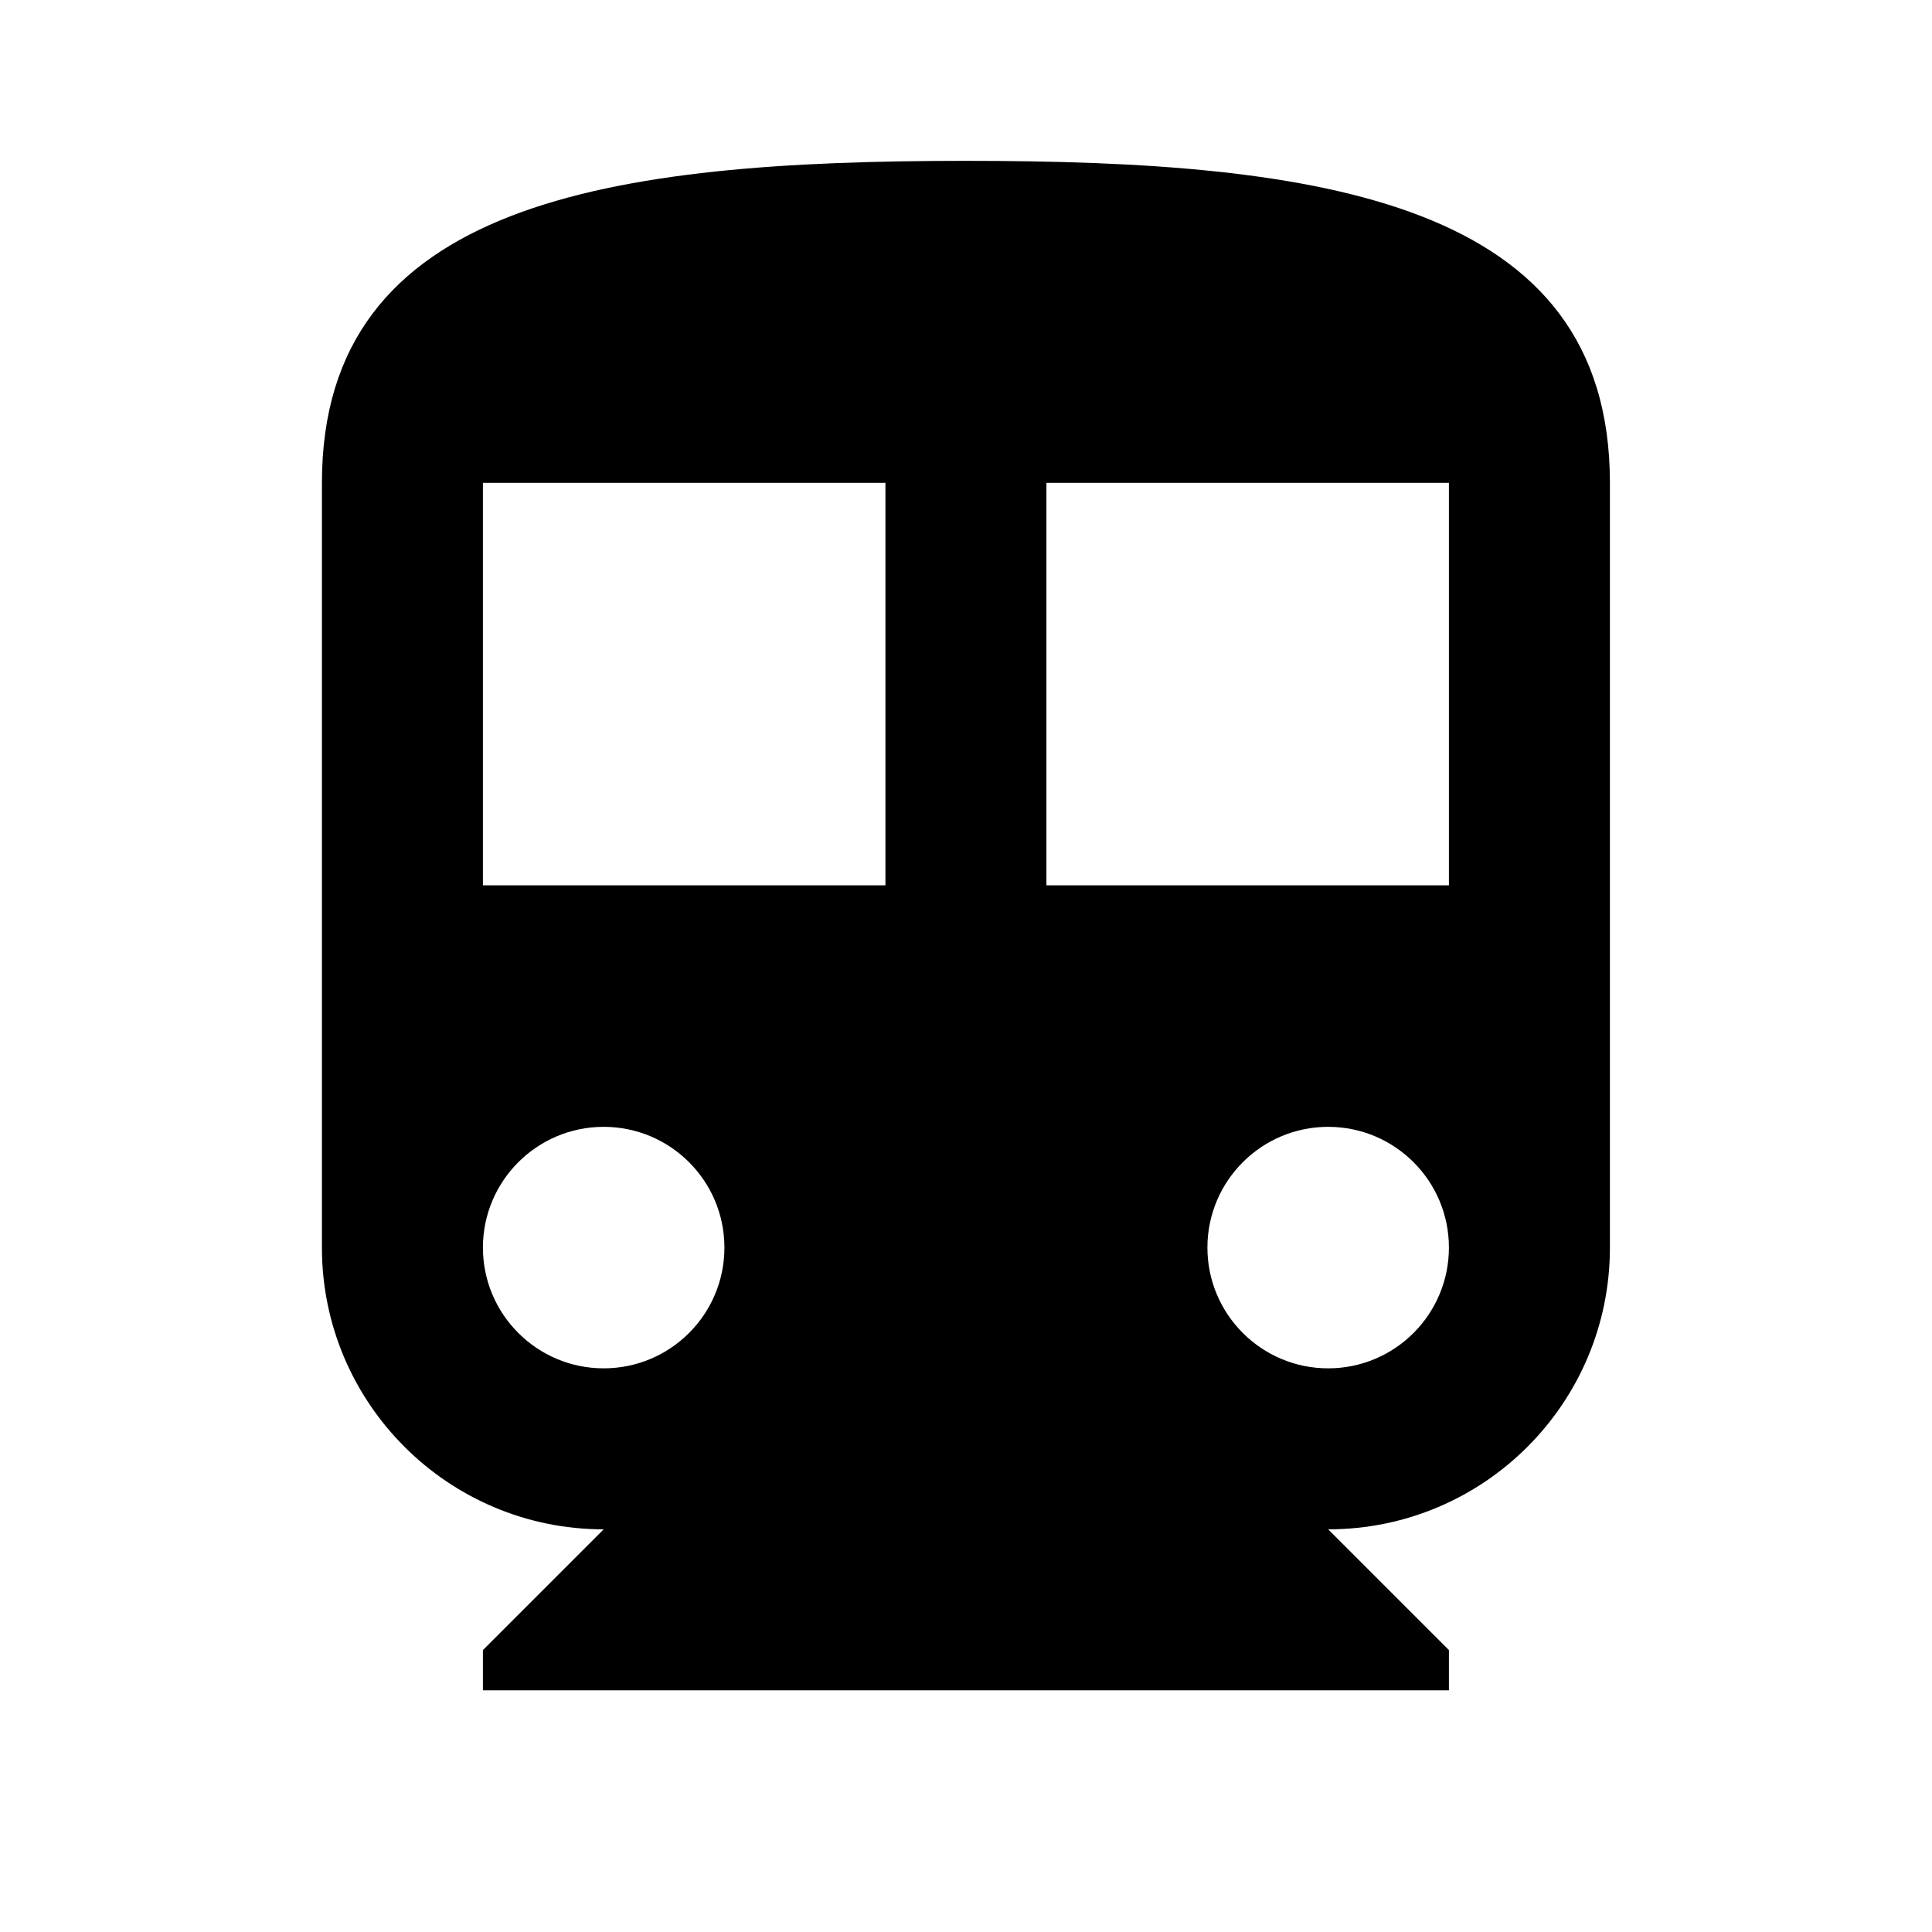
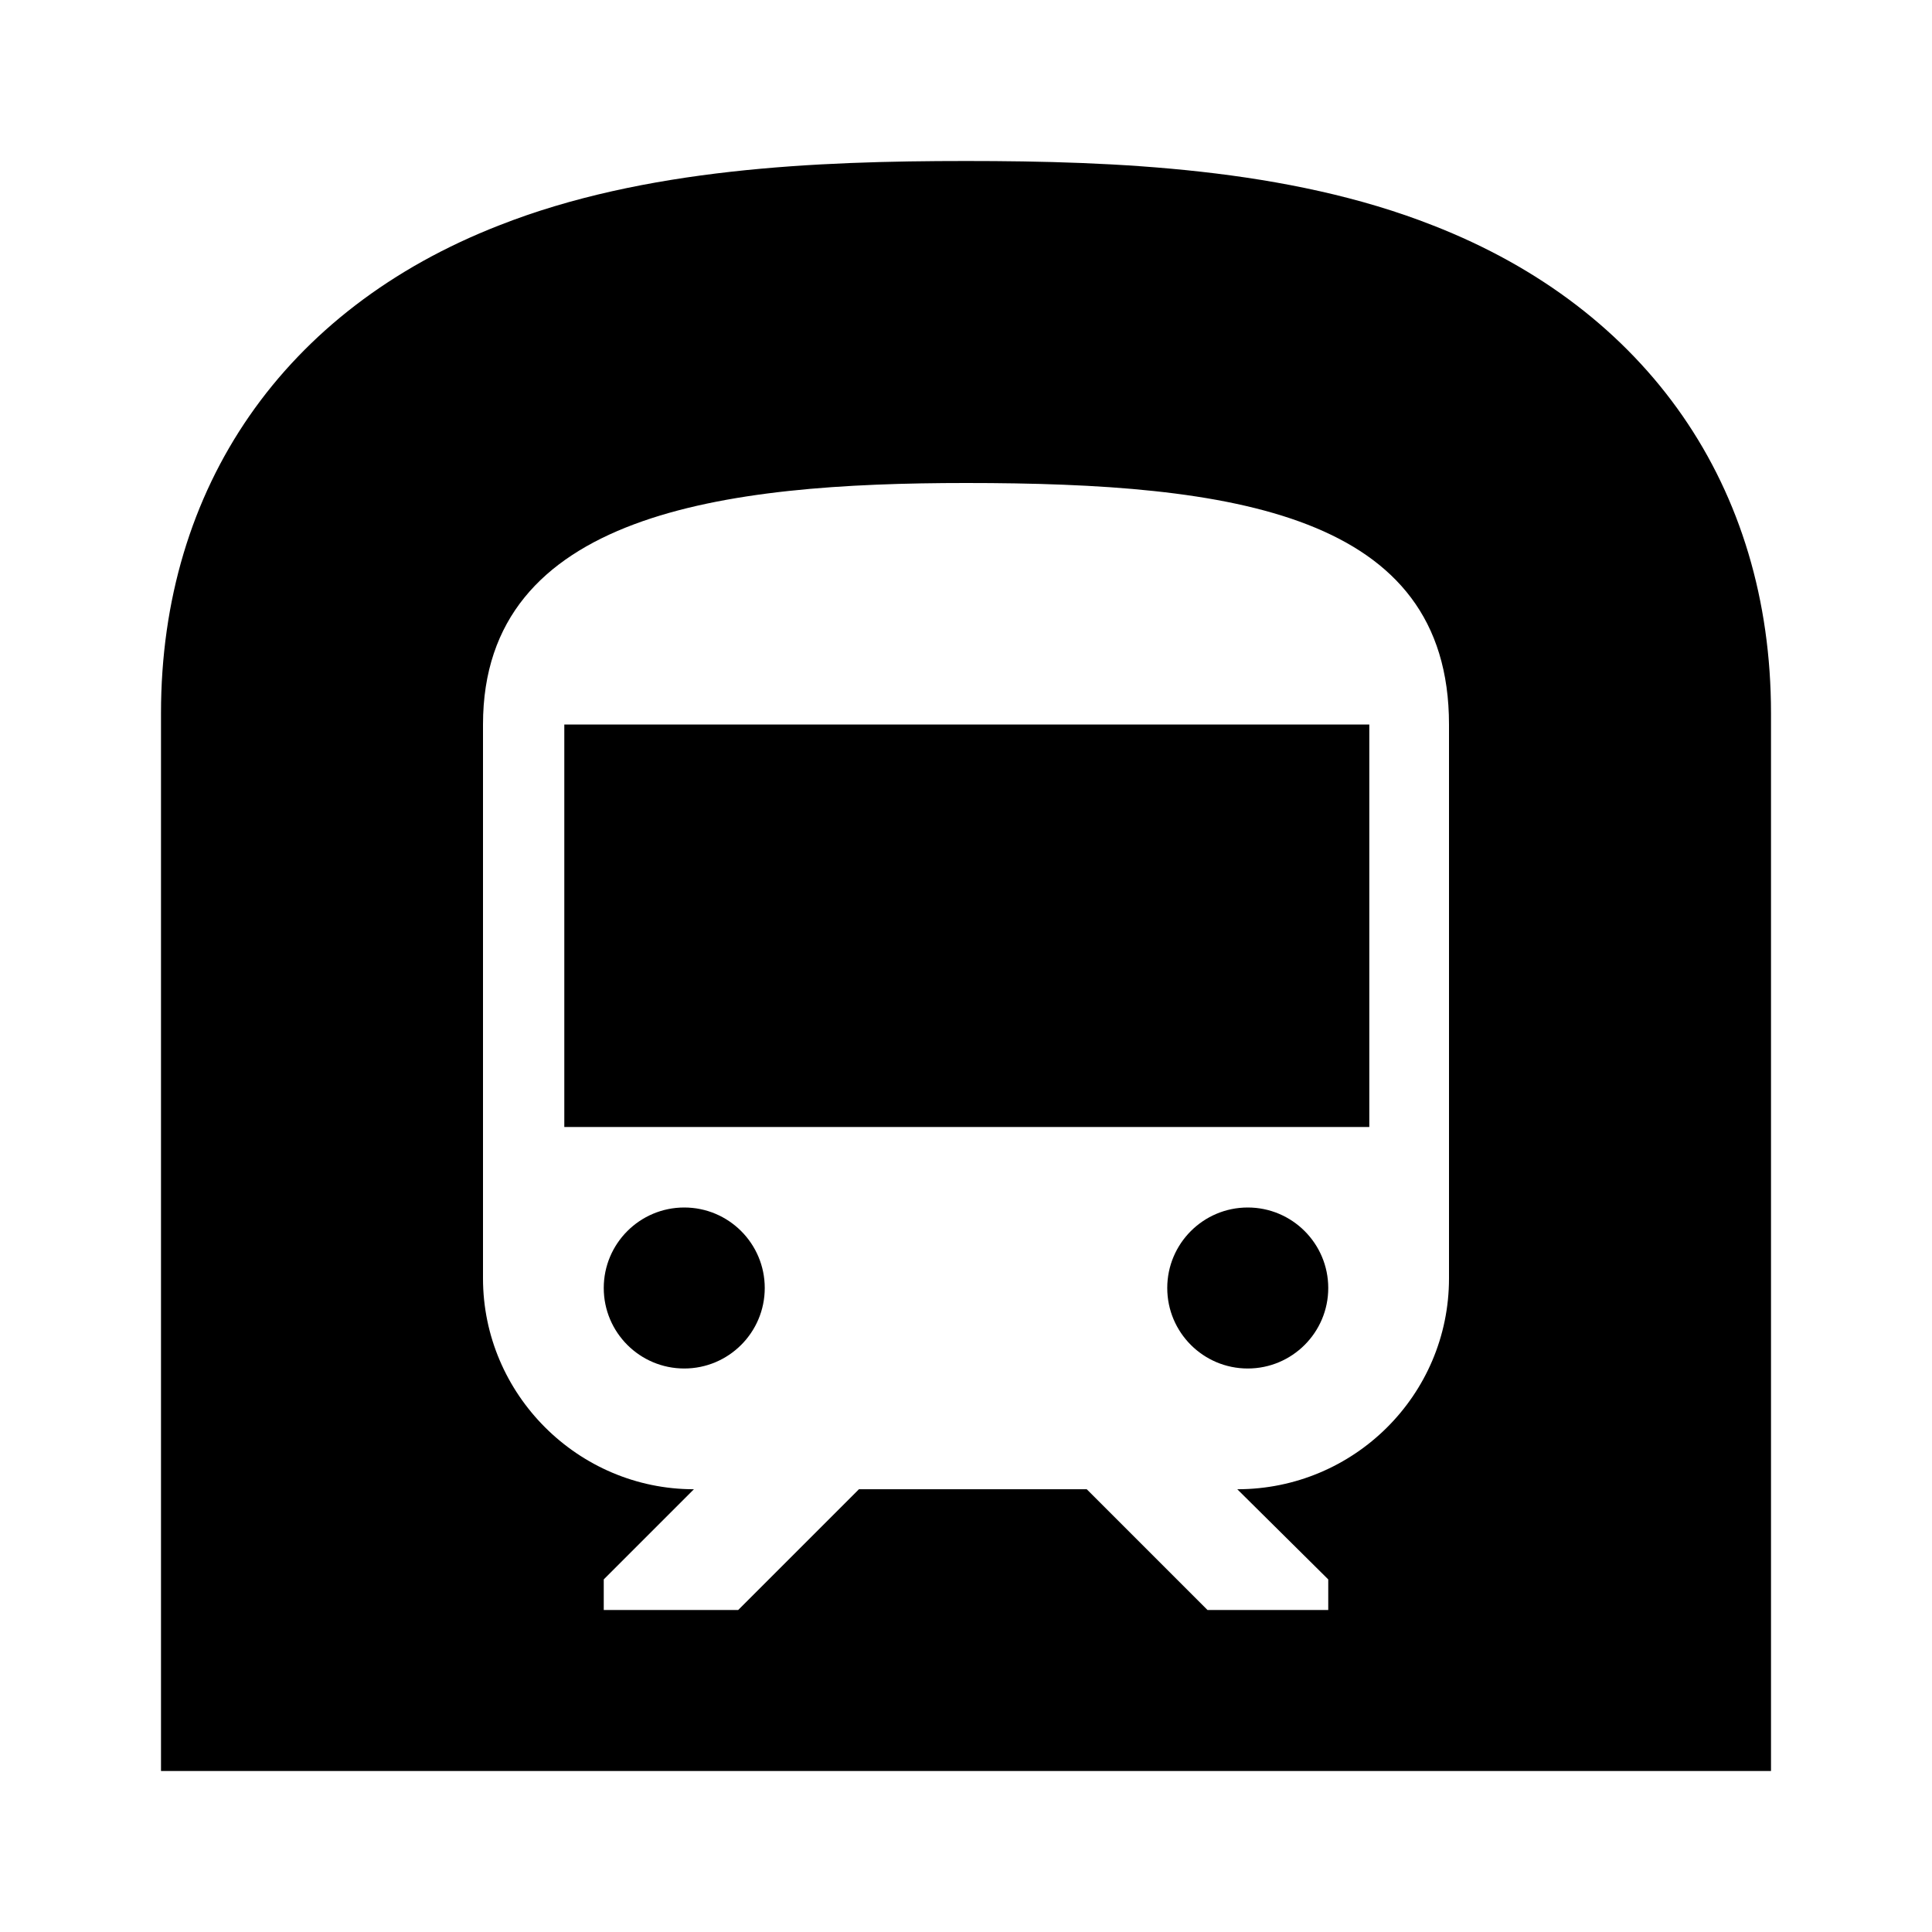
<svg xmlns="http://www.w3.org/2000/svg" version="1.1" baseProfile="full" width="24" height="24" viewBox="0 0 24.00 24.00" enable-background="new 0 0 24.00 24.00" xml:space="preserve">
-   <path fill="#000000" fill-opacity="1" stroke-width="0.2" stroke-linejoin="round" d="M 17.999,10.998L 12.999,10.998L 12.999,5.998L 17.999,5.998M 16.499,16.998C 15.671,16.998 14.999,16.326 14.999,15.498C 14.999,14.67 15.671,13.998 16.499,13.998C 17.328,13.998 17.999,14.67 17.999,15.498C 17.999,16.326 17.328,16.998 16.499,16.998 Z M 10.999,10.998L 5.999,10.998L 5.999,5.998L 10.999,5.998M 7.499,16.998C 6.671,16.998 5.999,16.326 5.999,15.498C 5.999,14.67 6.671,13.998 7.499,13.998C 8.328,13.998 8.999,14.67 8.999,15.498C 8.999,16.326 8.328,16.998 7.499,16.998 Z M 11.999,1.998C 7.581,1.998 3.999,2.498 3.999,5.998L 3.999,15.498C 3.999,17.431 5.568,18.998 7.499,18.998L 5.999,20.498L 5.999,20.998L 17.999,20.998L 17.999,20.498L 16.499,18.998C 18.434,18.998 19.999,17.431 19.999,15.498L 19.999,5.998C 19.999,2.498 16.417,1.998 11.999,1.998 Z " />
+   <path fill="#000000" fill-opacity="1" stroke-width="1.333" stroke-linejoin="miter" d="M 8.5,15C 9.052,15 9.5,15.448 9.5,16C 9.5,16.552 9.052,17 8.5,17C 7.948,17 7.5,16.552 7.5,16C 7.5,15.448 7.948,15 8.5,15 Z M 7.01,9L 17.01,9L 17.01,14L 7.01,14L 7.01,9 Z M 15.5,15C 16.052,15 16.5,15.448 16.5,16C 16.5,16.552 16.052,17 15.5,17C 14.948,17 14.5,16.552 14.5,16C 14.5,15.448 14.948,15 15.5,15 Z M 18,15.88L 18,9C 18,6.38 15.32,6 12,6C 9,6 6,6.37 6,9L 6,15.88C 6,17.32 7.18,18.5 8.62,18.5L 7.5,19.62L 7.5,20L 9.17,20L 10.67,18.5L 13.5,18.5L 15,20L 16.5,20L 16.5,19.62L 15.37,18.5C 16.82,18.5 18,17.33 18,15.88 Z M 17.8,2.8C 20.47,3.84 22,6.05 22,8.86L 22,22L 2,22L 2,8.86C 2,6.05 3.53,3.84 6.2,2.8C 8,2.09 10.14,2 12,2C 13.86,2 16,2.09 17.8,2.8 Z " />
</svg>
